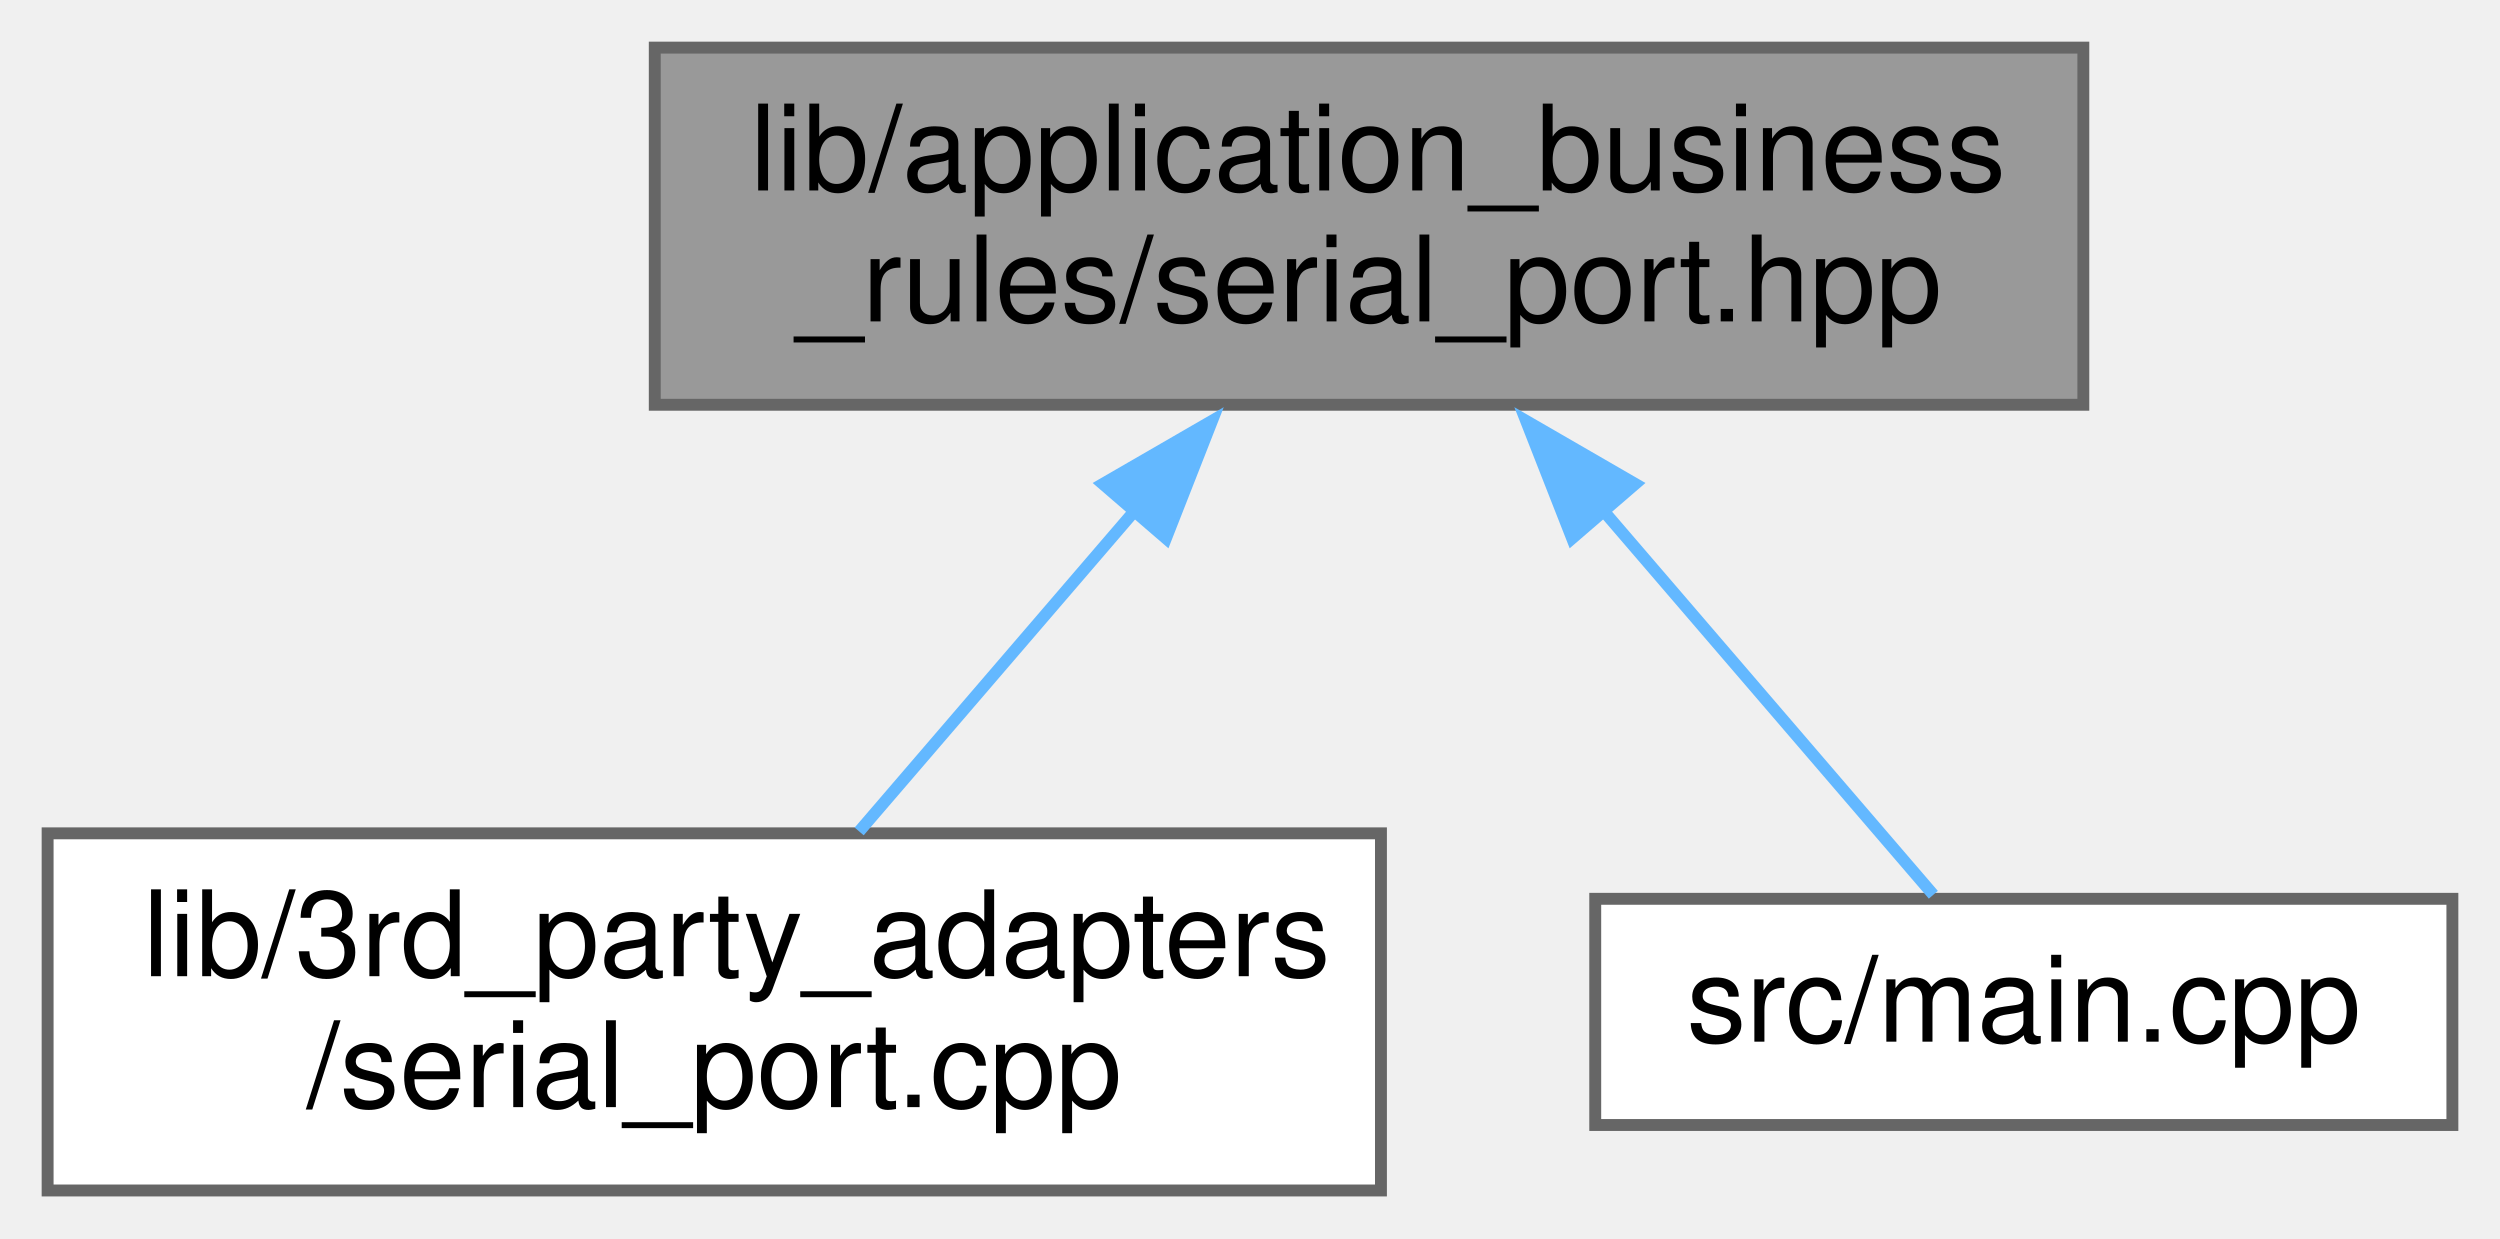
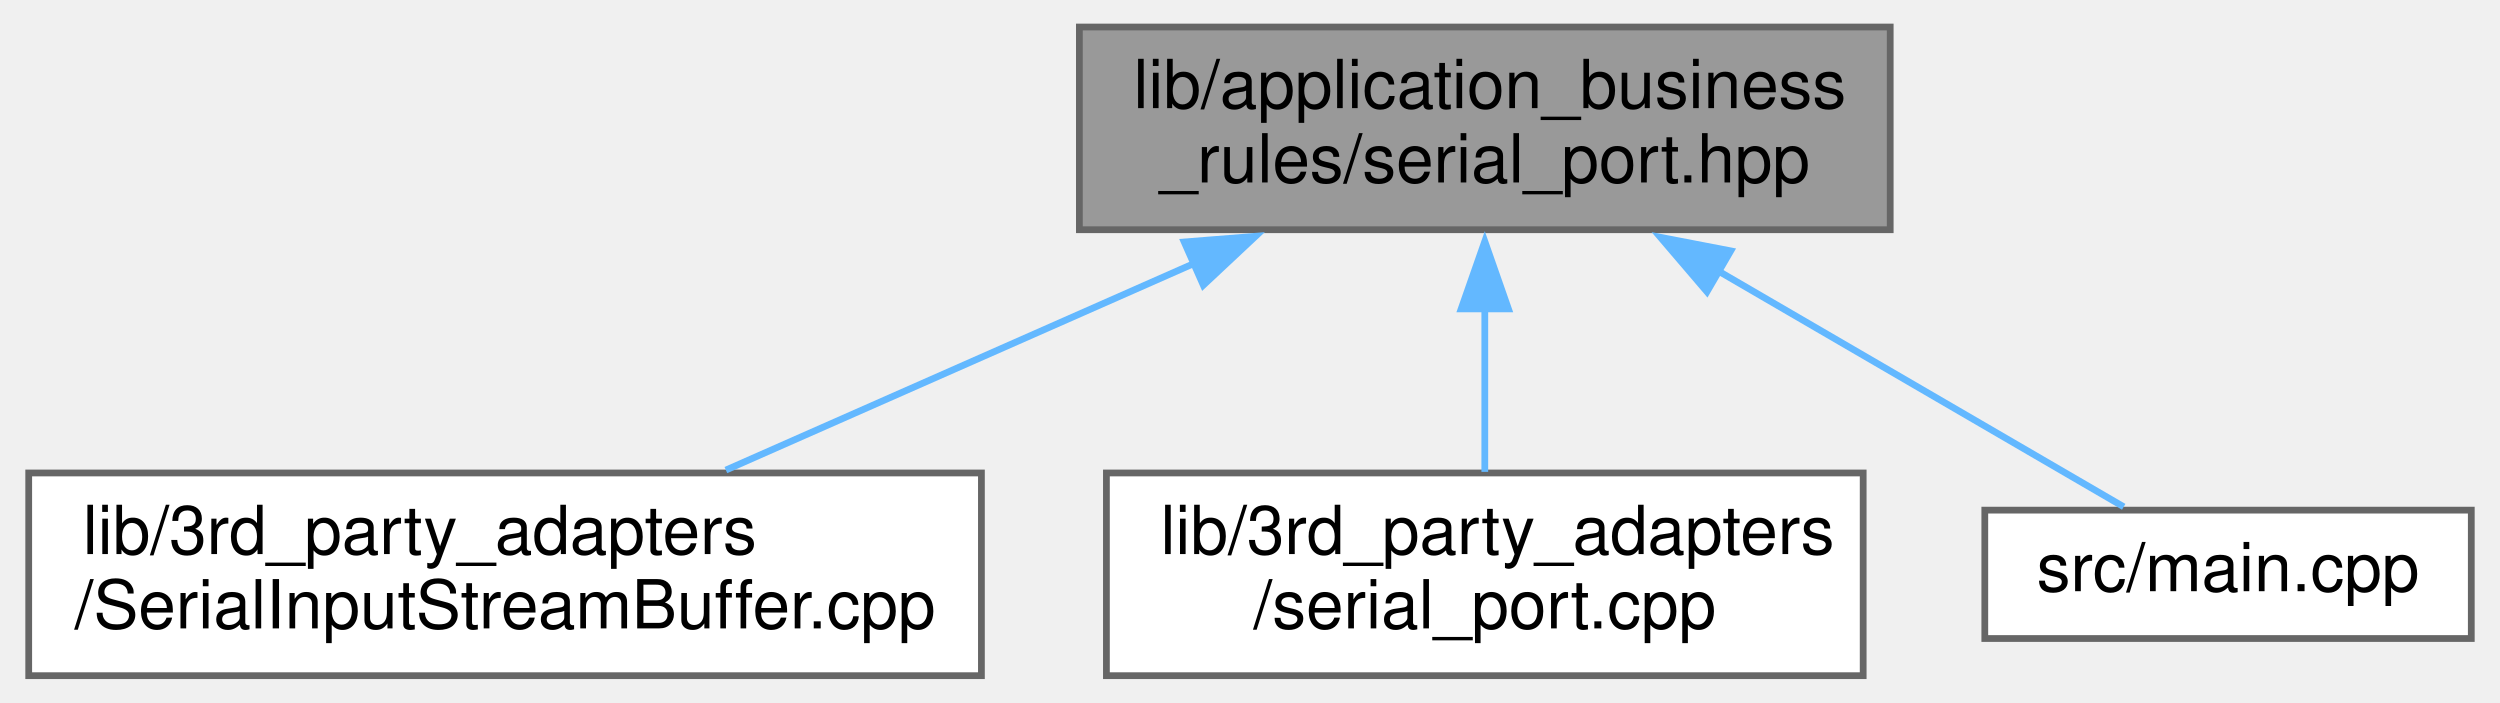
- <svg xmlns="http://www.w3.org/2000/svg" xmlns:xlink="http://www.w3.org/1999/xlink" width="210pt" height="104pt" viewBox="0.00 0.00 210.00 104.00">
+ <svg xmlns="http://www.w3.org/2000/svg" xmlns:xlink="http://www.w3.org/1999/xlink" width="370pt" height="104pt" viewBox="0.00 0.00 369.50 104.00">
  <g id="graph0" class="graph" transform="scale(1 1) rotate(0) translate(4 100)">
    <g id="node1" class="node">
      <g id="a_node1">
        <a xlink:title=" ">
-           <polygon fill="#999999" stroke="#666666" points="171,-96 51,-96 51,-66 171,-66 171,-96" />
-           <text text-anchor="start" x="59" y="-84" font-family="Helvetica,sans-Serif" font-size="10.00">lib/application_business</text>
-           <text text-anchor="middle" x="111" y="-73" font-family="Helvetica,sans-Serif" font-size="10.00">_rules/serial_port.hpp</text>
+           <polygon fill="#999999" stroke="#666666" points="275.5,-96 155.5,-96 155.5,-66 275.5,-66 275.5,-96" />
+           <text text-anchor="start" x="163.5" y="-84" font-family="Helvetica,sans-Serif" font-size="10.00">lib/application_business</text>
+           <text text-anchor="middle" x="215.5" y="-73" font-family="Helvetica,sans-Serif" font-size="10.00">_rules/serial_port.hpp</text>
        </a>
      </g>
    </g>
    <g id="node2" class="node">
      <g id="a_node2">
-         <a xlink:href="serial__port_8cpp.xhtml" target="_top" xlink:title=" ">
-           <polygon fill="white" stroke="#666666" points="112,-30 0,-30 0,0 112,0 112,-30" />
+         <a xlink:href="SerialInputStreamBuffer_8cpp.xhtml" target="_top" xlink:title=" ">
+           <polygon fill="white" stroke="#666666" points="141,-30 0,-30 0,0 141,0 141,-30" />
          <text text-anchor="start" x="8" y="-18" font-family="Helvetica,sans-Serif" font-size="10.00">lib/3rd_party_adapters</text>
-           <text text-anchor="middle" x="56" y="-7" font-family="Helvetica,sans-Serif" font-size="10.00">/serial_port.cpp</text>
+           <text text-anchor="middle" x="70.5" y="-7" font-family="Helvetica,sans-Serif" font-size="10.00">/SerialInputStreamBuffer.cpp</text>
        </a>
      </g>
    </g>
    <g id="edge1" class="edge">
-       <path fill="none" stroke="#63b8ff" d="M91.44,-57.24C83.68,-48.21 75,-38.11 68.17,-30.16" />
-       <polygon fill="#63b8ff" stroke="#63b8ff" points="88.64,-59.35 97.81,-64.65 93.94,-54.78 88.64,-59.35" />
+       <path fill="none" stroke="#63b8ff" d="M172.47,-61.01C150.28,-51.22 123.66,-39.46 103.18,-30.43" />
+       <polygon fill="#63b8ff" stroke="#63b8ff" points="171.01,-64.19 181.57,-65.03 173.84,-57.79 171.01,-64.19" />
    </g>
    <g id="node3" class="node">
      <g id="a_node3">
-         <a xlink:href="main_8cpp.xhtml" target="_top" xlink:title=" ">
-           <polygon fill="white" stroke="#666666" points="202,-24.5 130,-24.5 130,-5.5 202,-5.5 202,-24.5" />
-           <text text-anchor="middle" x="166" y="-12.5" font-family="Helvetica,sans-Serif" font-size="10.00">src/main.cpp</text>
+         <a xlink:href="serial__port_8cpp.xhtml" target="_top" xlink:title=" ">
+           <polygon fill="white" stroke="#666666" points="271.5,-30 159.5,-30 159.5,0 271.5,0 271.5,-30" />
+           <text text-anchor="start" x="167.5" y="-18" font-family="Helvetica,sans-Serif" font-size="10.00">lib/3rd_party_adapters</text>
+           <text text-anchor="middle" x="215.5" y="-7" font-family="Helvetica,sans-Serif" font-size="10.00">/serial_port.cpp</text>
        </a>
      </g>
    </g>
    <g id="edge2" class="edge">
-       <path fill="none" stroke="#63b8ff" d="M130.53,-57.28C140.16,-46.07 151.22,-33.19 158.4,-24.84" />
-       <polygon fill="#63b8ff" stroke="#63b8ff" points="128.06,-54.78 124.19,-64.65 133.36,-59.35 128.06,-54.78" />
+       <path fill="none" stroke="#63b8ff" d="M215.5,-54.39C215.5,-46.13 215.5,-37.28 215.5,-30.16" />
+       <polygon fill="#63b8ff" stroke="#63b8ff" points="212,-54.28 215.5,-64.28 219,-54.28 212,-54.28" />
+     </g>
+     <g id="node4" class="node">
+       <g id="a_node4">
+         <a xlink:href="main_8cpp.xhtml" target="_top" xlink:title=" ">
+           <polygon fill="white" stroke="#666666" points="361.5,-24.5 289.5,-24.5 289.5,-5.5 361.5,-5.5 361.5,-24.5" />
+           <text text-anchor="middle" x="325.5" y="-12.5" font-family="Helvetica,sans-Serif" font-size="10.00">src/main.cpp</text>
+         </a>
+       </g>
+     </g>
+     <g id="edge3" class="edge">
+       <path fill="none" stroke="#63b8ff" d="M249.96,-59.95C270.11,-48.23 294.54,-34.01 310.06,-24.99" />
+       <polygon fill="#63b8ff" stroke="#63b8ff" points="248.38,-56.82 241.49,-64.88 251.9,-62.87 248.38,-56.82" />
    </g>
  </g>
</svg>
